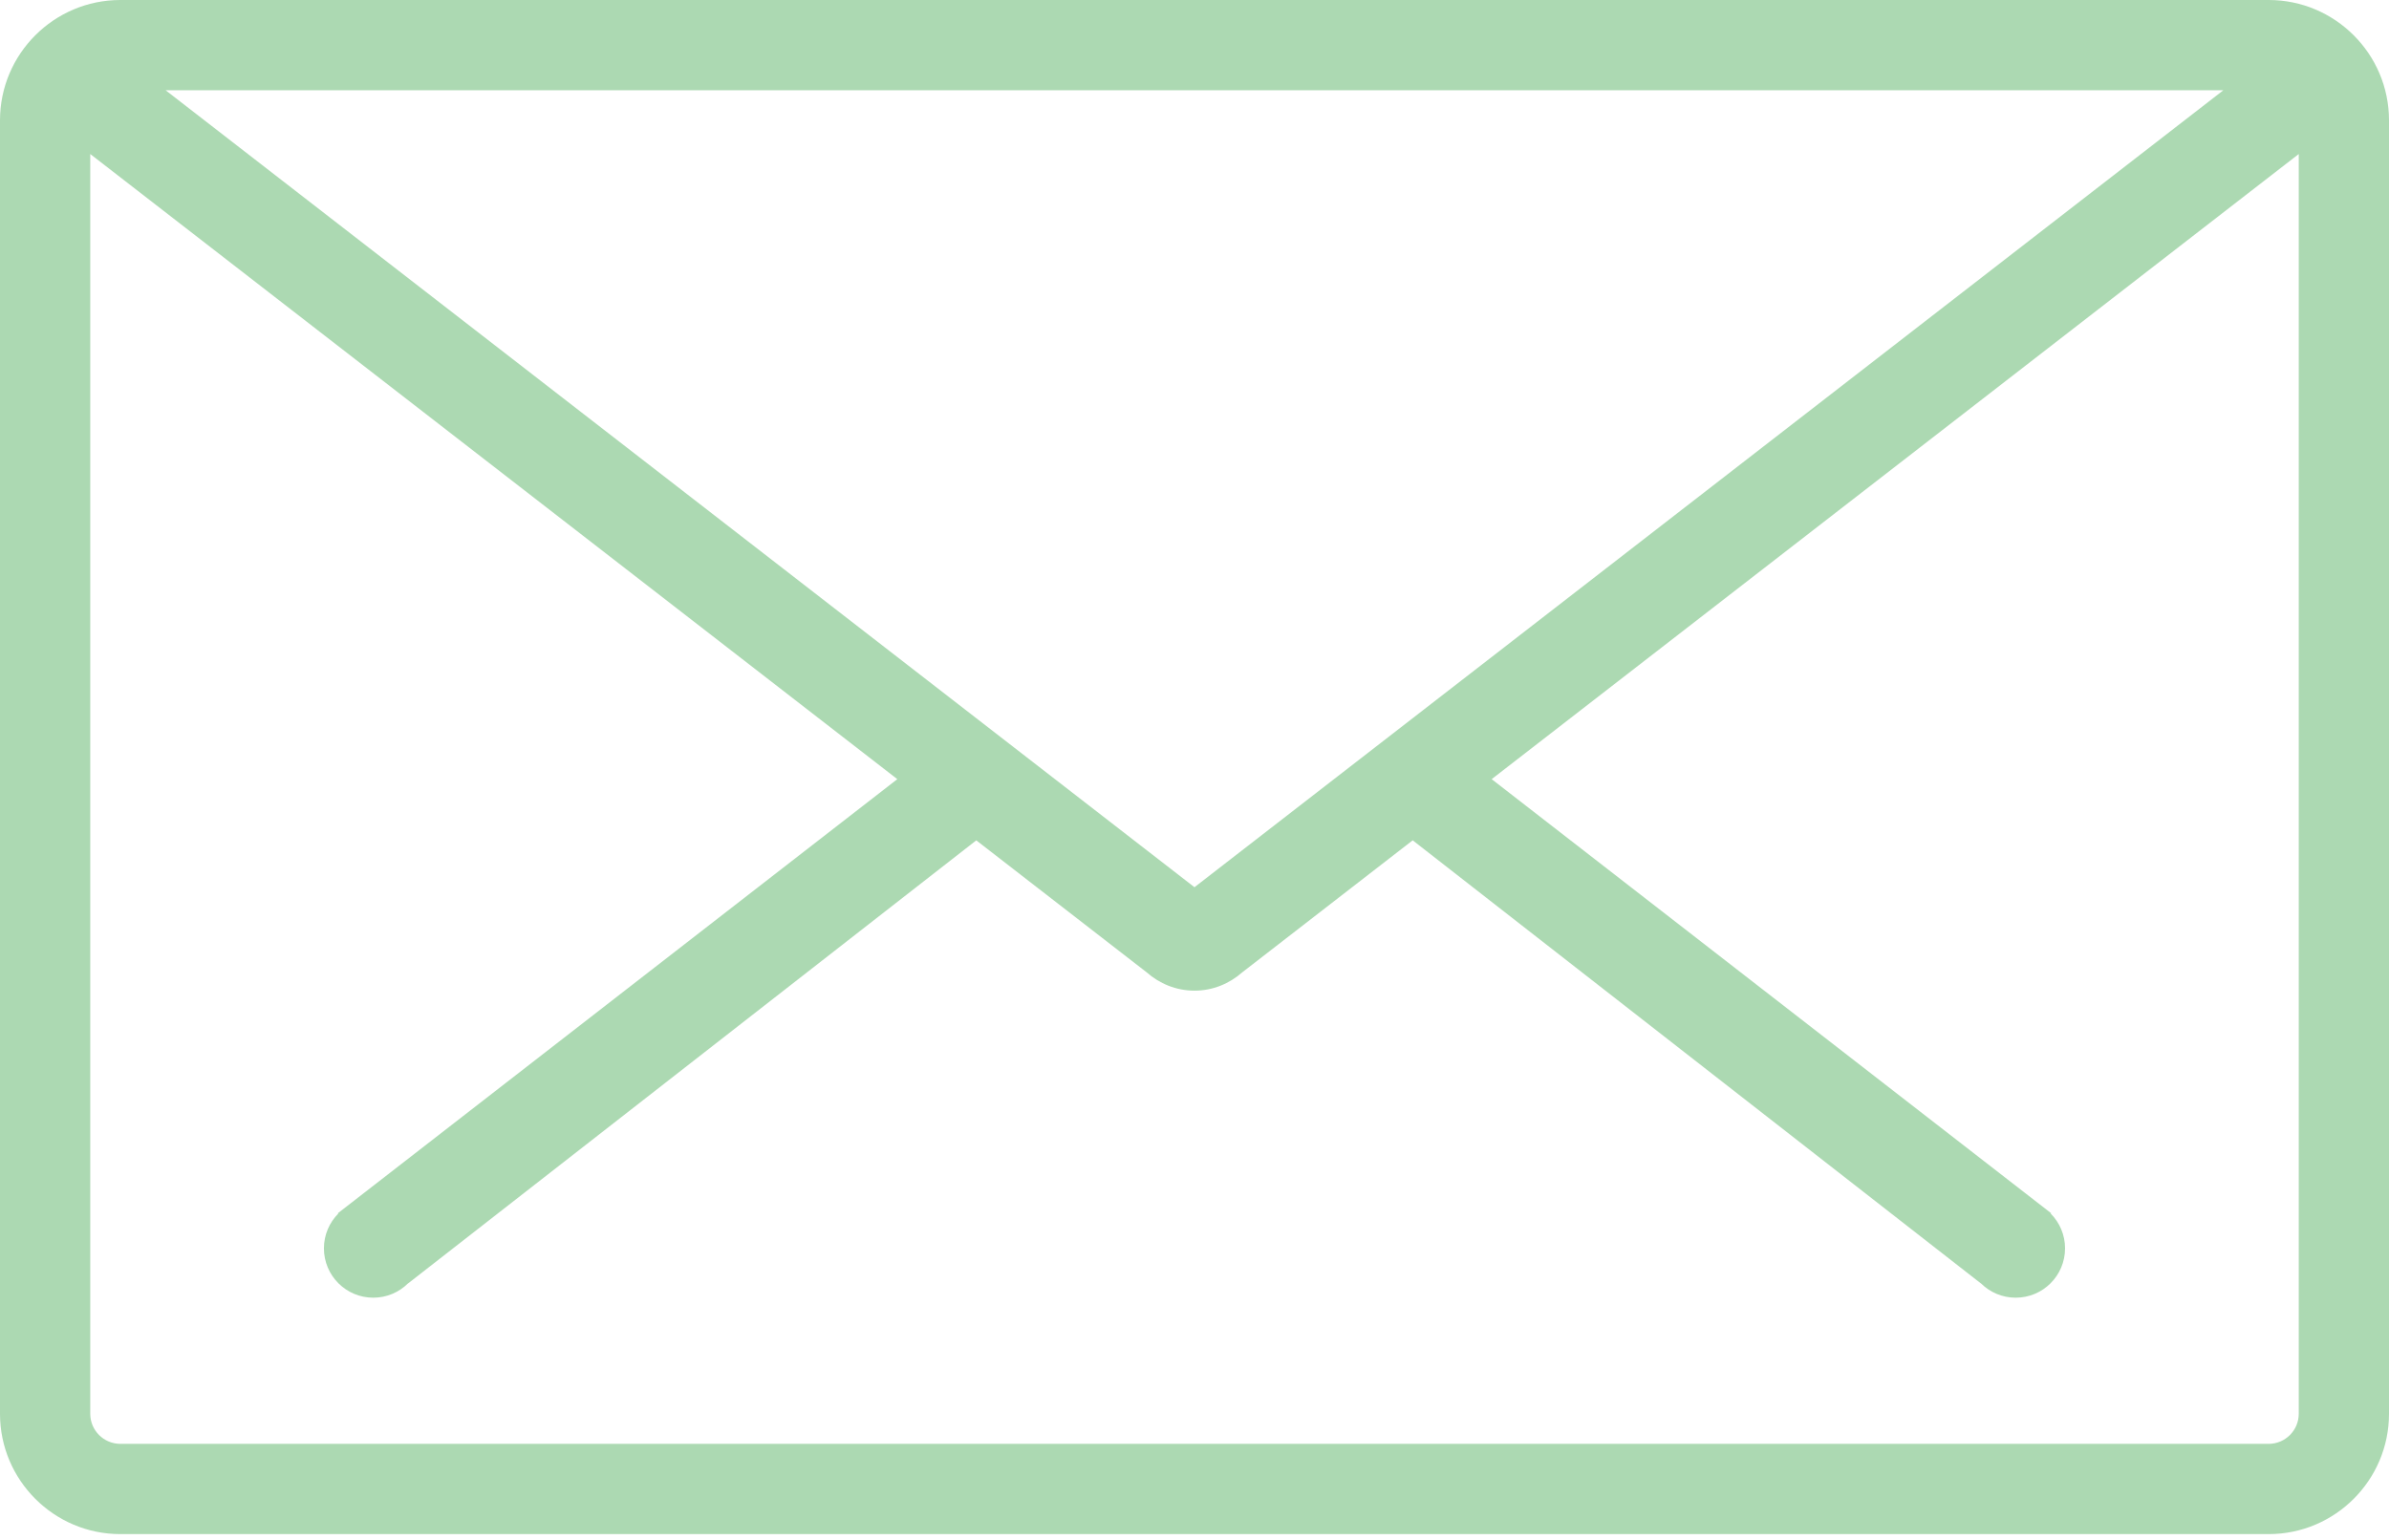
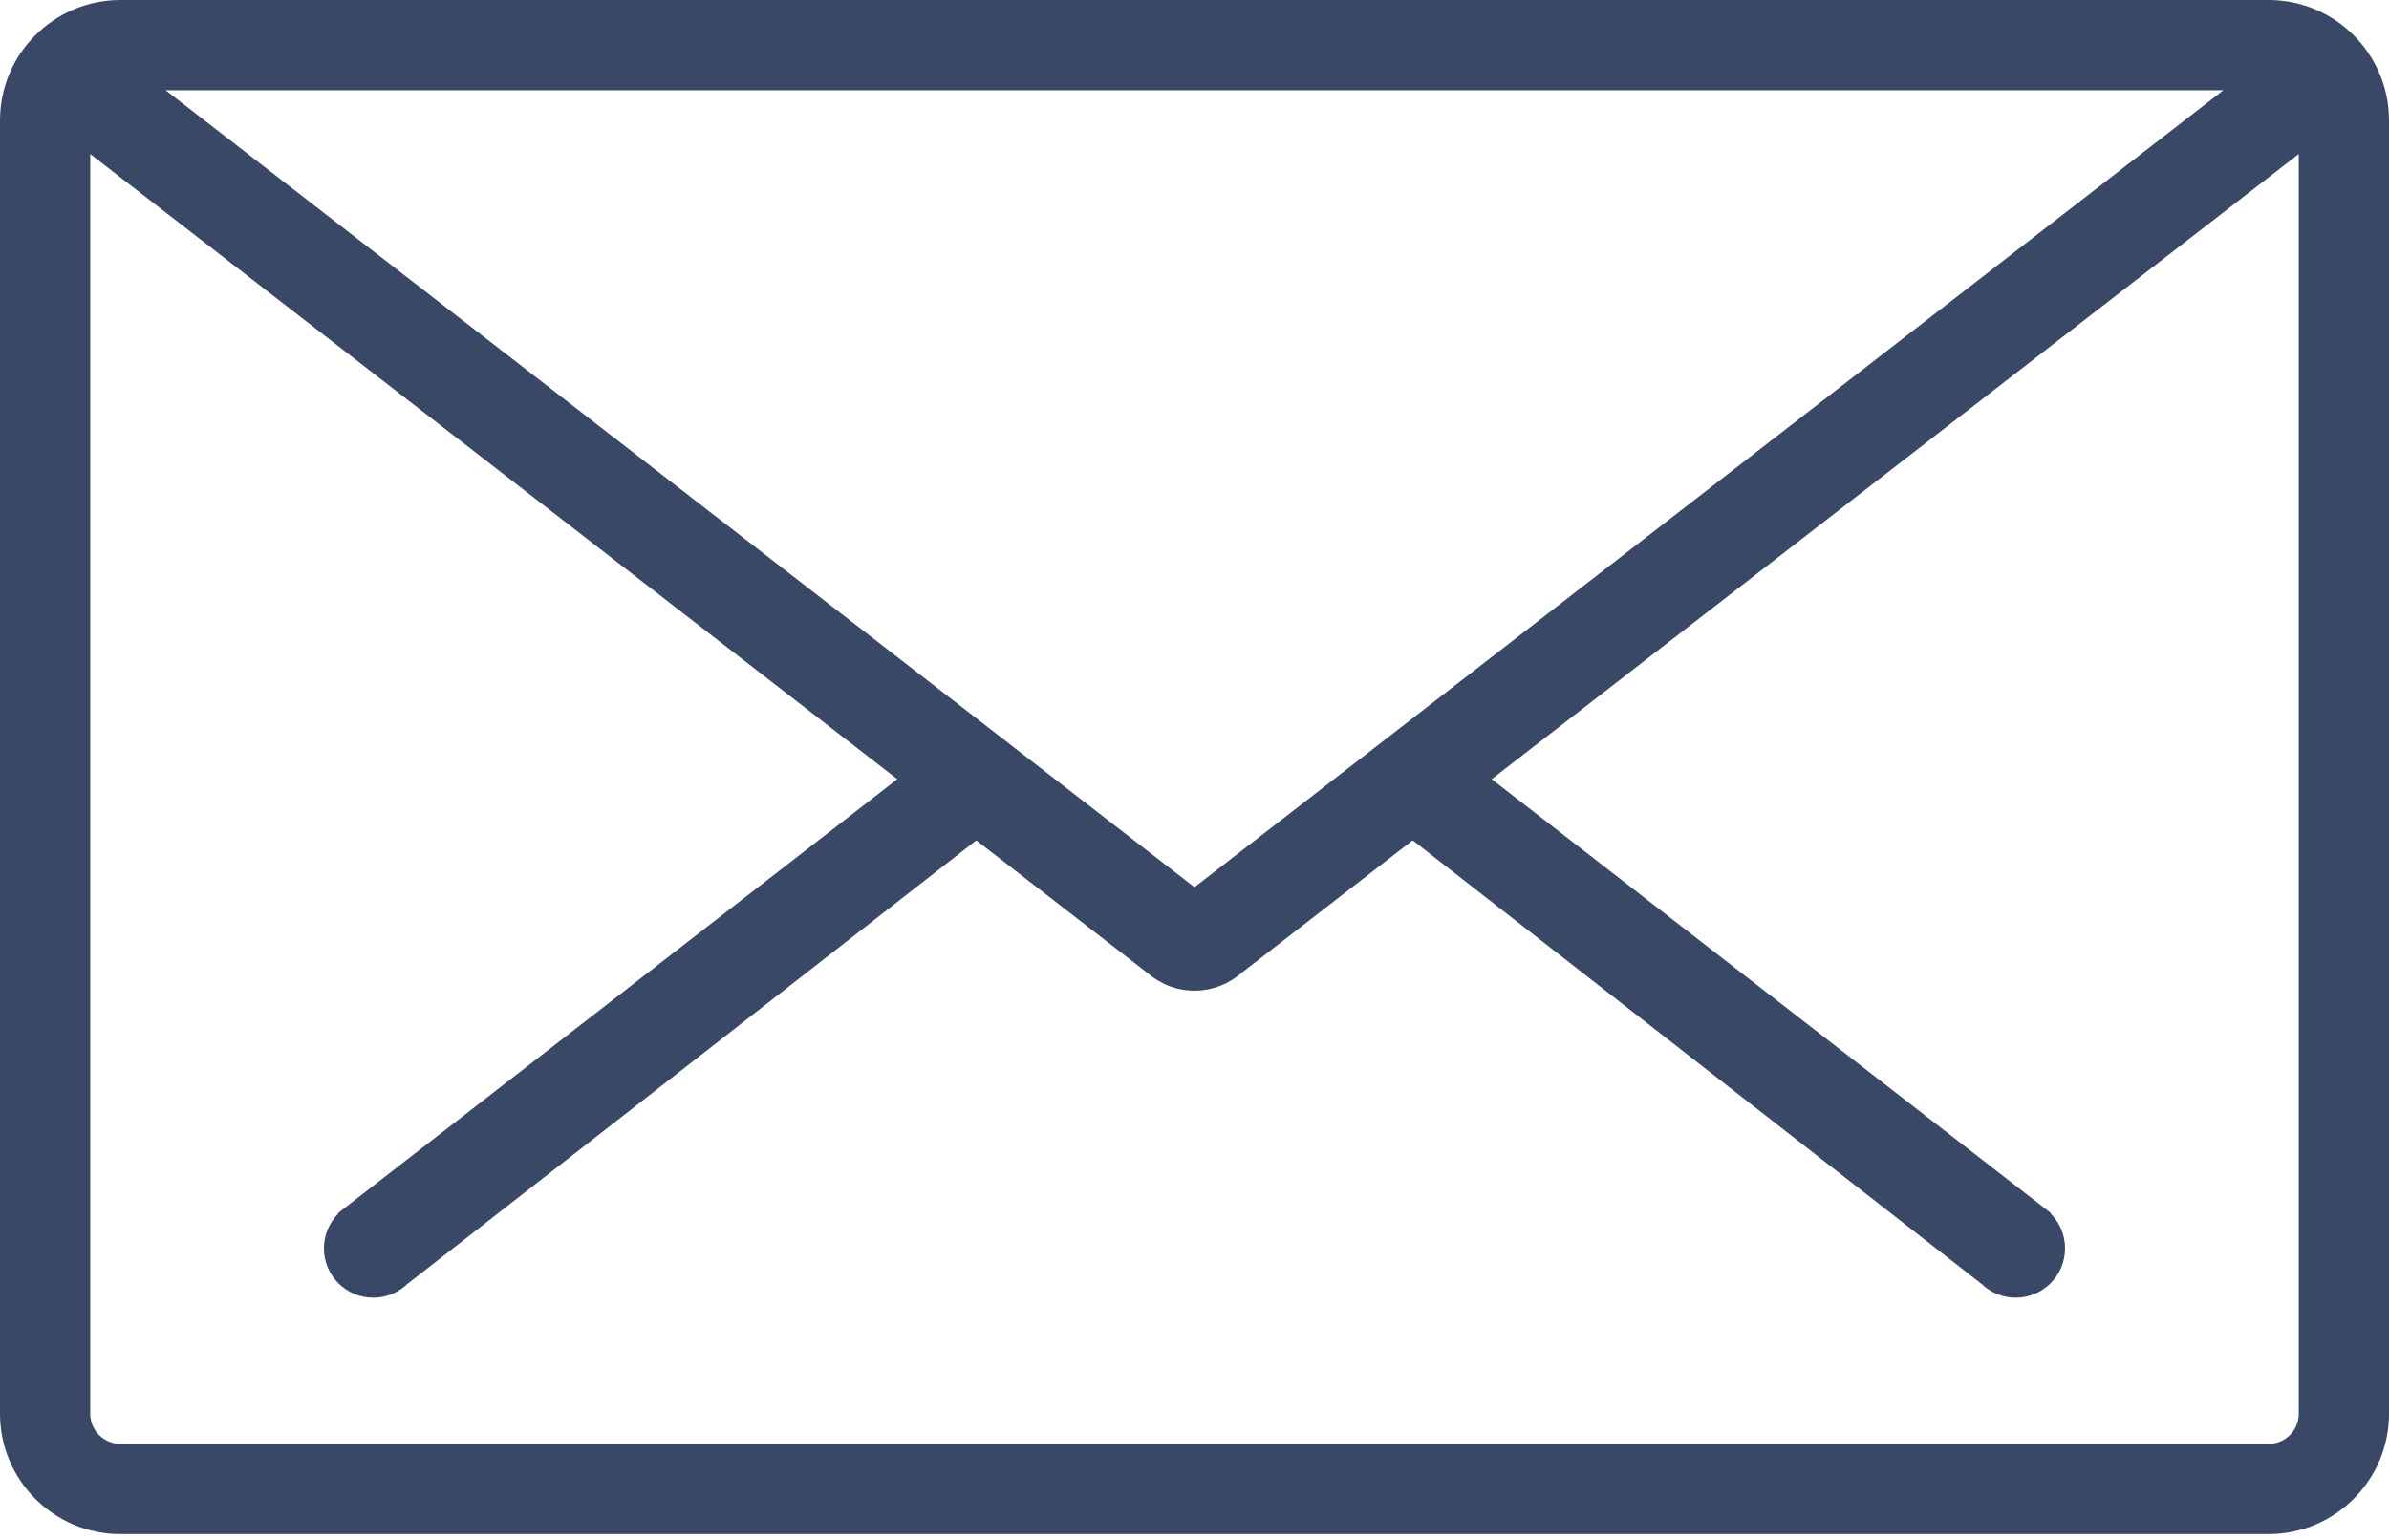
<svg xmlns="http://www.w3.org/2000/svg" width="90" height="58" viewBox="0 0 90 58" fill="none">
-   <path fill-rule="evenodd" clip-rule="evenodd" d="M85.466 0H45.057H44.942H4.534C2.034 0 0 2.034 0 4.534V53.276C0 55.776 2.034 57.81 4.534 57.81H41.763H44.996H85.466C87.966 57.81 90 55.776 90 53.276V4.534C90 2.034 87.966 0 85.466 0ZM44.946 3.4H45.053H83.761L44.999 33.433L6.238 3.4H44.946ZM85.466 54.409C86.09 54.409 86.6 53.901 86.6 53.276V5.804L56.195 29.361L77.272 45.718L77.256 45.732C77.59 46.068 77.796 46.53 77.796 47.041C77.796 48.069 76.964 48.901 75.937 48.901C75.427 48.901 74.964 48.695 74.628 48.362L74.626 48.364L53.22 31.666L46.801 36.639C46.321 37.063 45.695 37.331 44.999 37.331C44.304 37.331 43.677 37.064 43.196 36.639L36.779 31.667L15.373 48.364L15.371 48.362C15.035 48.695 14.573 48.901 14.062 48.901C13.036 48.901 12.203 48.069 12.203 47.041C12.203 46.53 12.41 46.068 12.743 45.732L12.729 45.718L33.804 29.361L3.4 5.804V53.276C3.4 53.901 3.909 54.409 4.534 54.409H41.904H47.626H85.466Z" fill="#ACD9B2" />
+   <path fill-rule="evenodd" clip-rule="evenodd" d="M85.466 0H45.057H44.942H4.534C2.034 0 0 2.034 0 4.534V53.276C0 55.776 2.034 57.81 4.534 57.81H41.763H44.996H85.466C87.966 57.81 90 55.776 90 53.276V4.534C90 2.034 87.966 0 85.466 0ZM44.946 3.4H45.053H83.761L44.999 33.433L6.238 3.4H44.946ZM85.466 54.409C86.09 54.409 86.6 53.901 86.6 53.276V5.804L56.195 29.361L77.272 45.718L77.256 45.732C77.59 46.068 77.796 46.53 77.796 47.041C77.796 48.069 76.964 48.901 75.937 48.901C75.427 48.901 74.964 48.695 74.628 48.362L74.626 48.364L53.22 31.666L46.801 36.639C46.321 37.063 45.695 37.331 44.999 37.331C44.304 37.331 43.677 37.064 43.196 36.639L36.779 31.667L15.373 48.364L15.371 48.362C15.035 48.695 14.573 48.901 14.062 48.901C13.036 48.901 12.203 48.069 12.203 47.041C12.203 46.53 12.41 46.068 12.743 45.732L12.729 45.718L33.804 29.361L3.4 5.804V53.276C3.4 53.901 3.909 54.409 4.534 54.409H41.904H47.626H85.466Z" fill="#394867" />
</svg>
